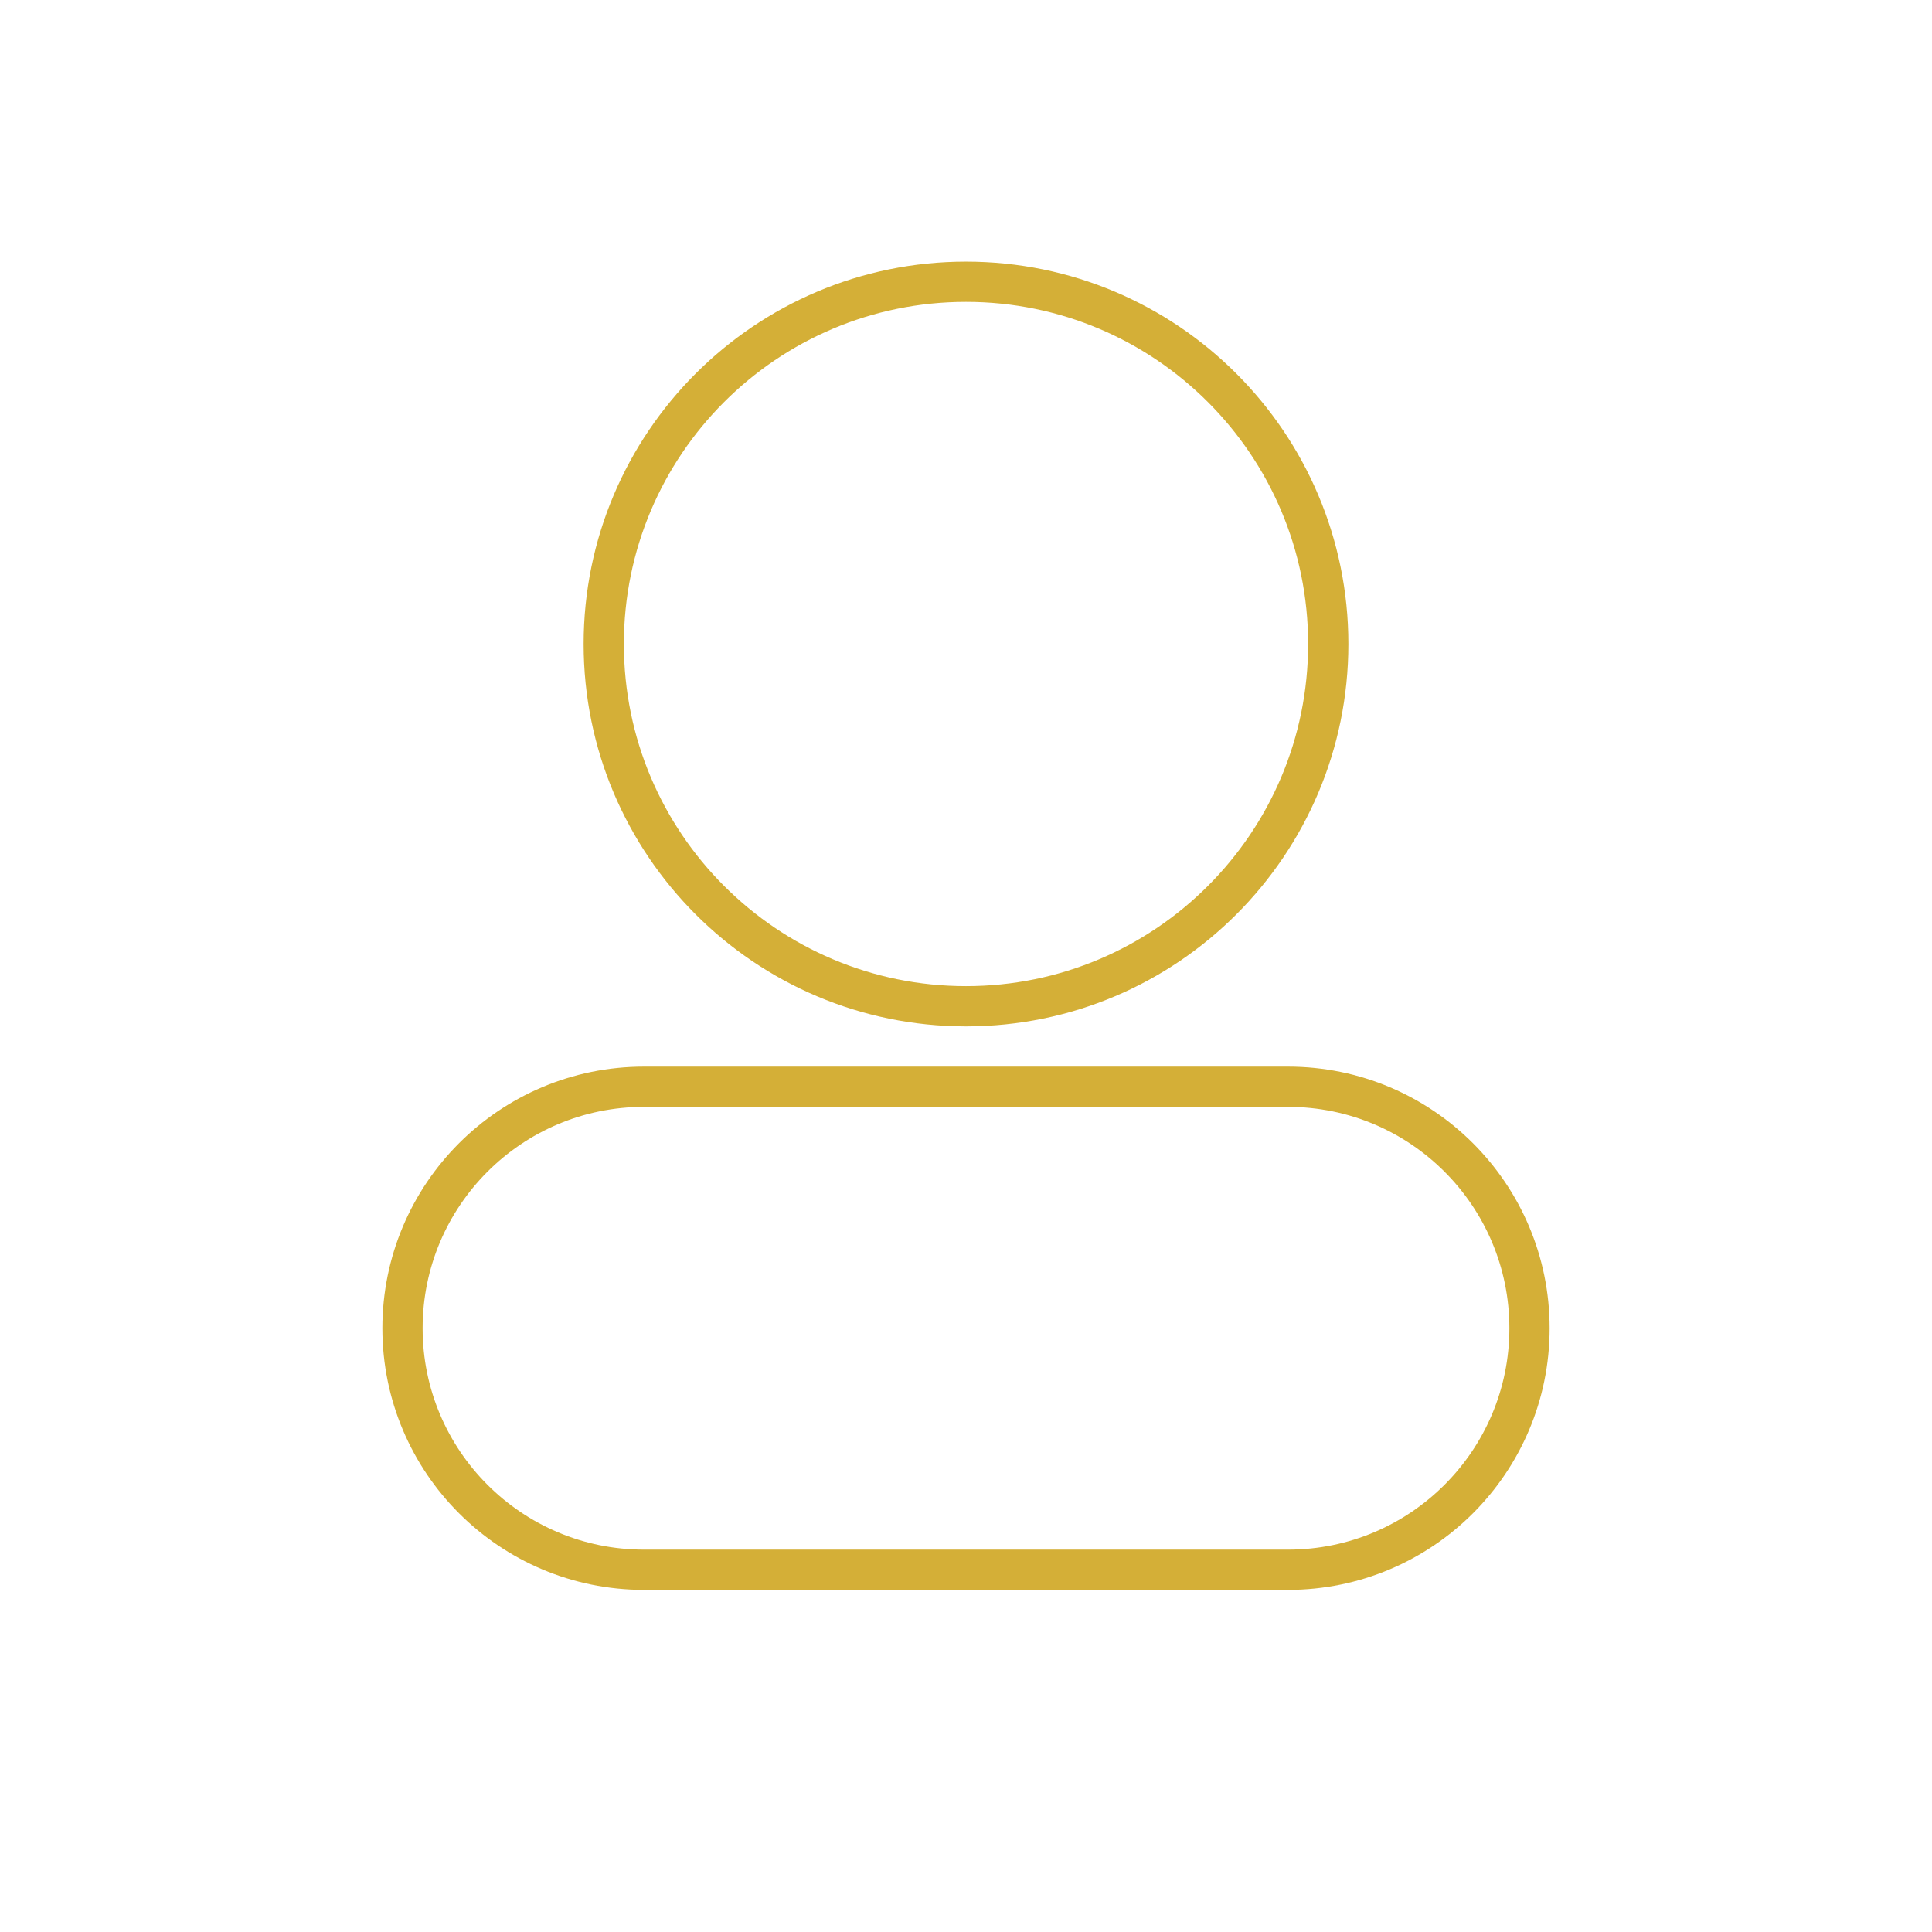
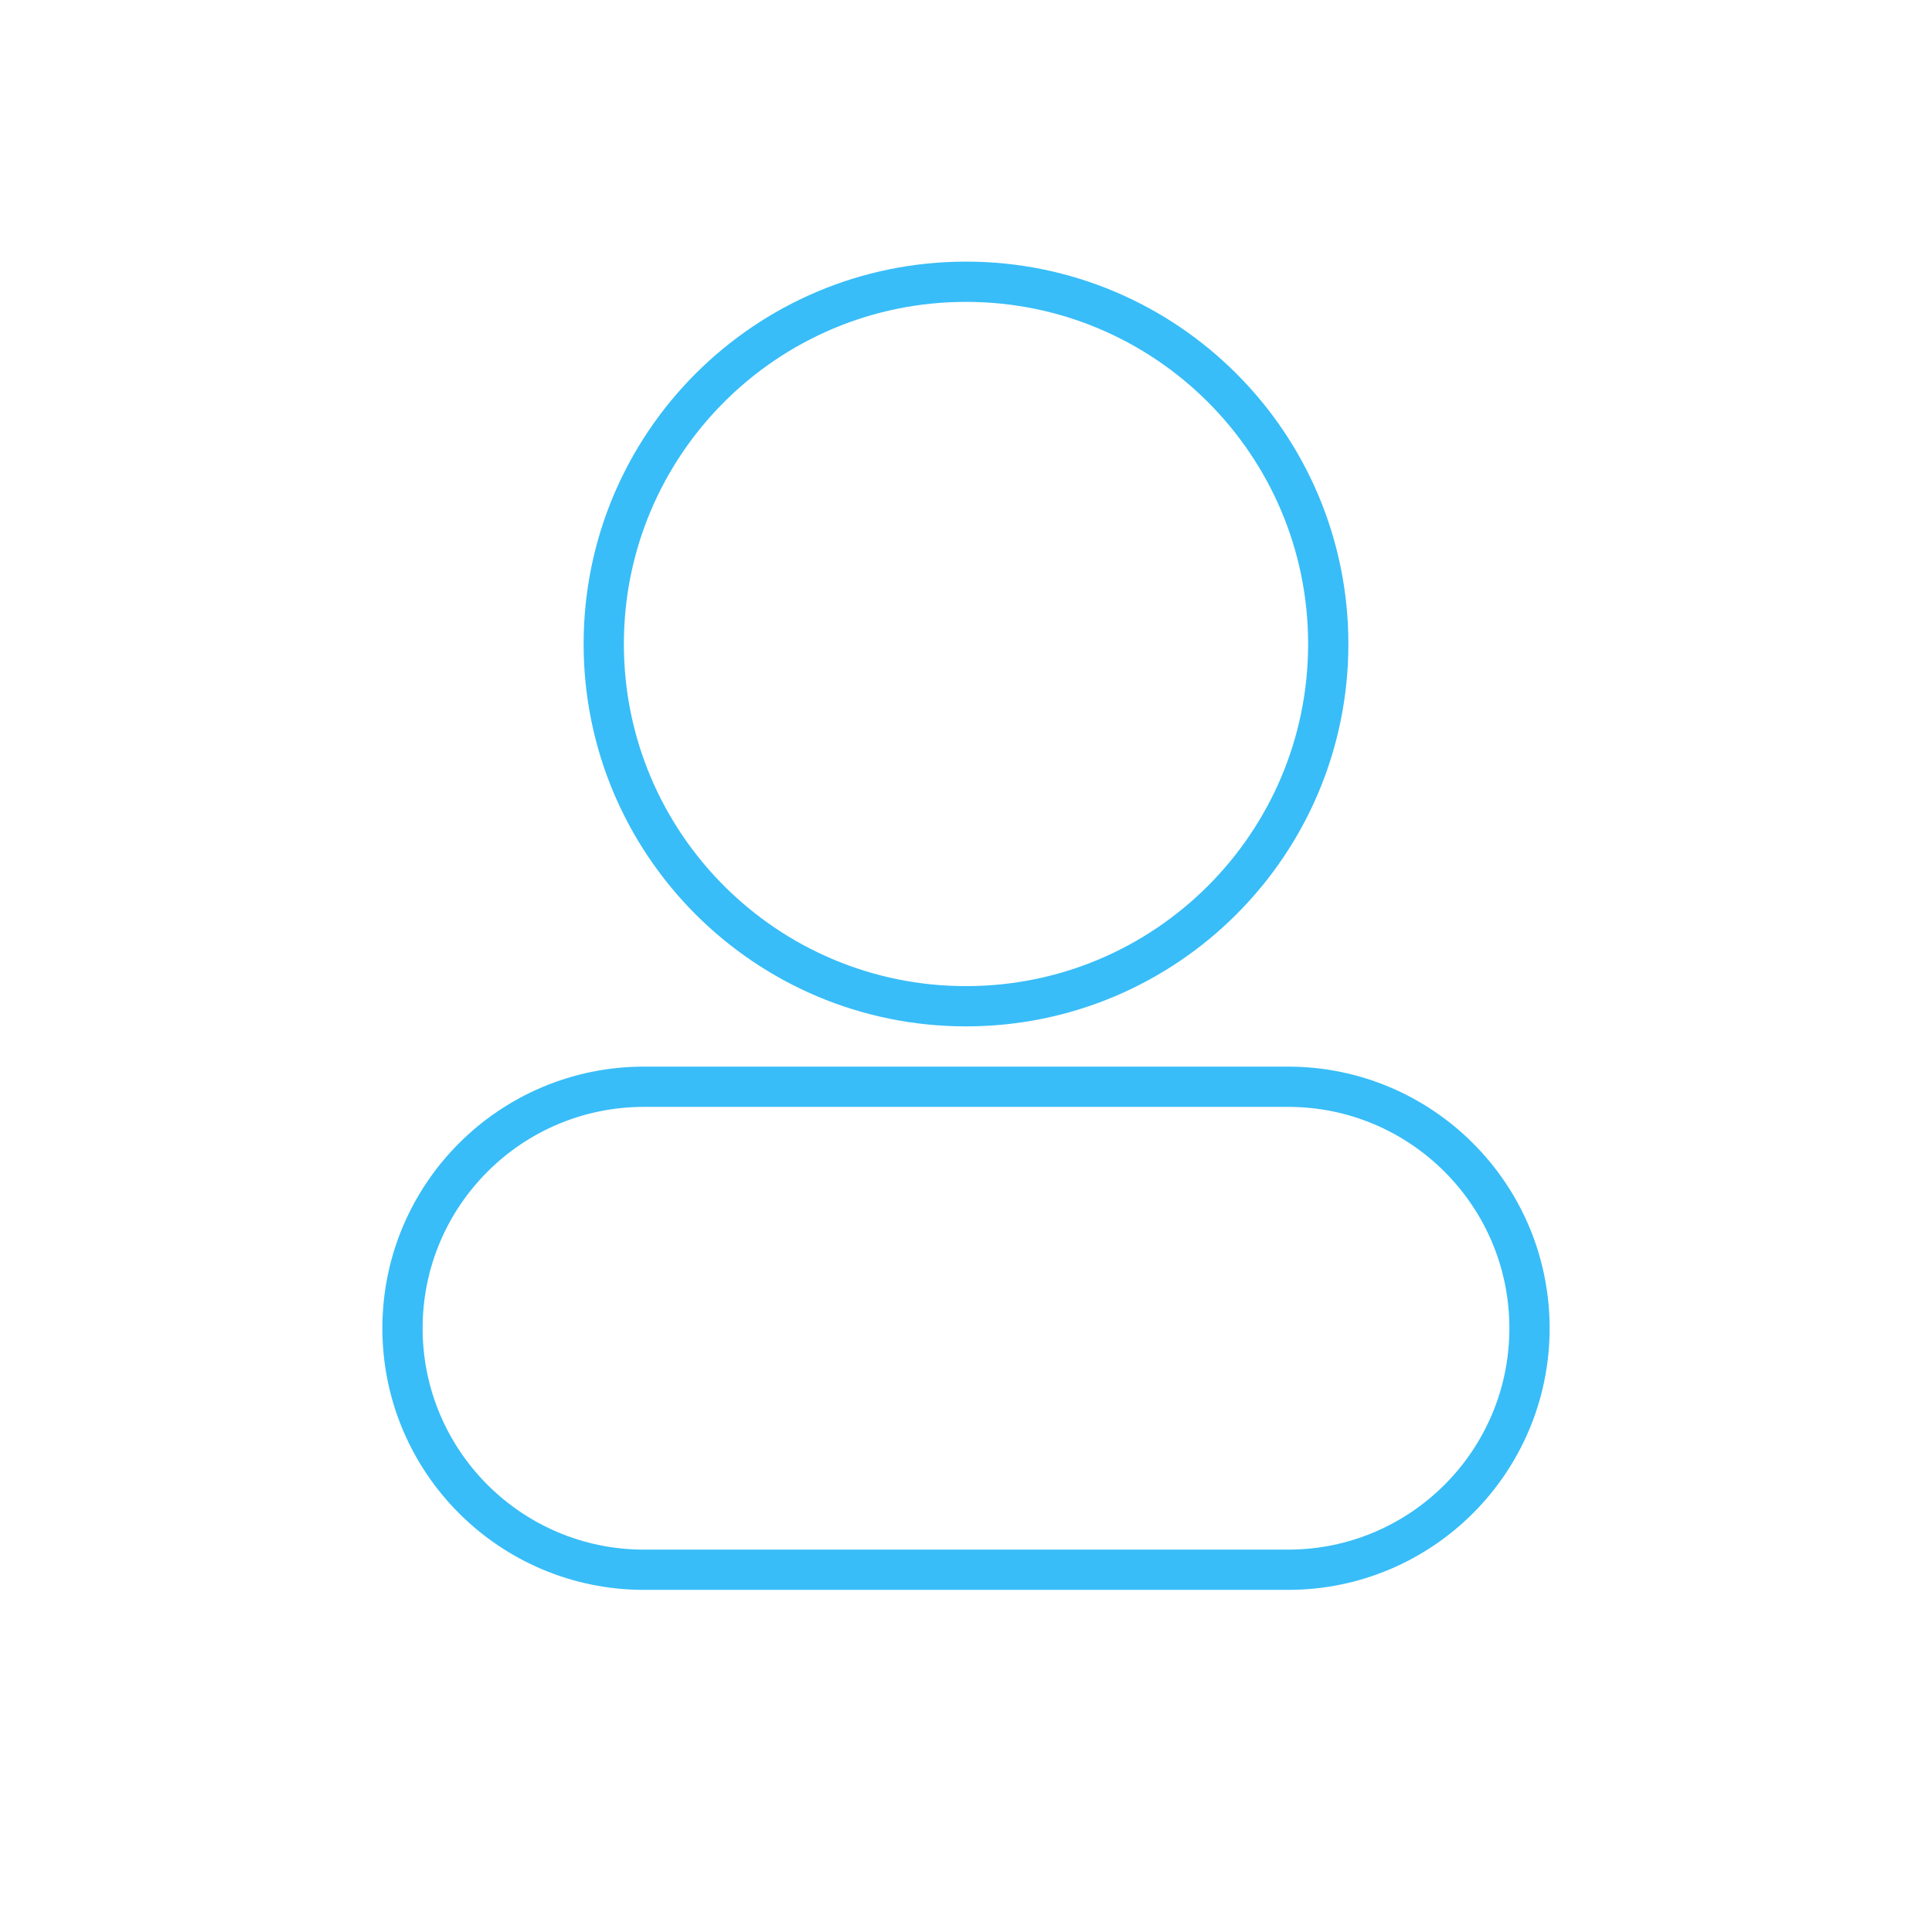
<svg xmlns="http://www.w3.org/2000/svg" viewBox="0 0 96 96" fill="none">
-   <circle cx="48" cy="32" r="18" stroke="#D4AF37" stroke-width="2" fill="none" />
-   <rect x="20" y="54" width="56" height="24" rx="12" stroke="#D4AF37" stroke-width="2" fill="none" />
+   <circle cx="48" cy="32" r="18" stroke="#38BDF8" stroke-width="2" fill="none" />
+   <rect x="20" y="54" width="56" height="24" rx="12" stroke="#38BDF8" stroke-width="2" fill="none" />
</svg>
